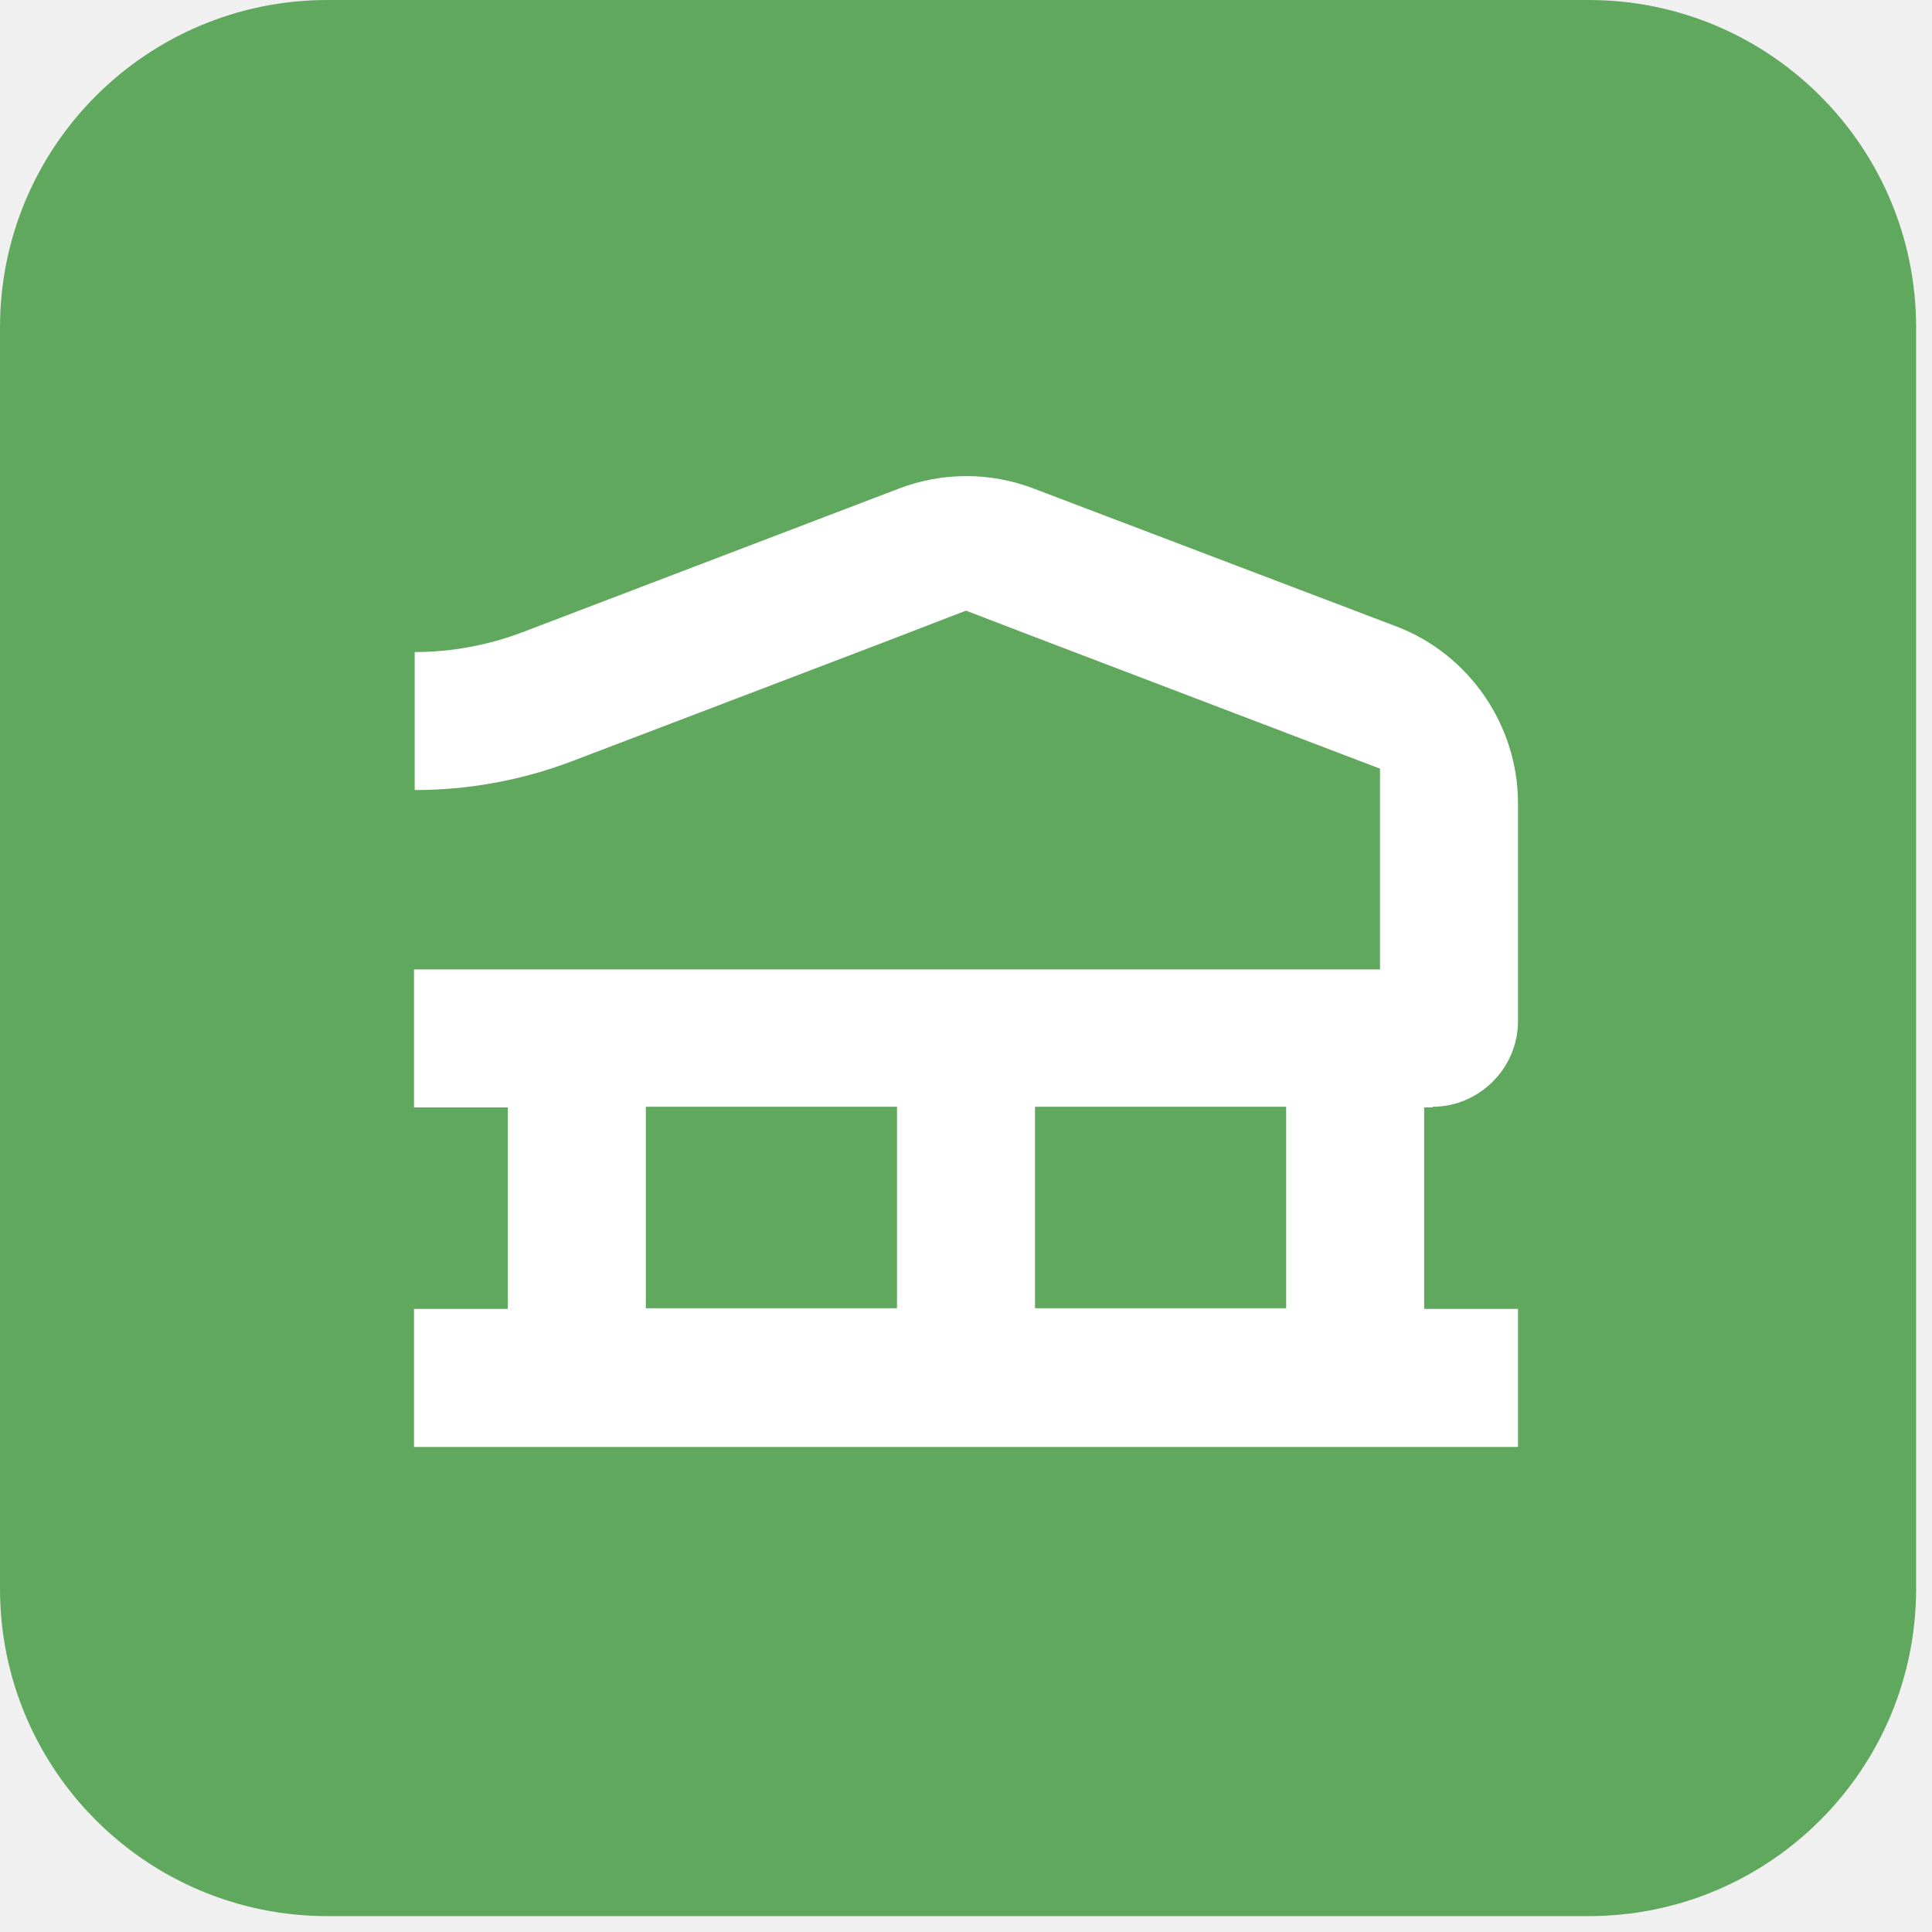
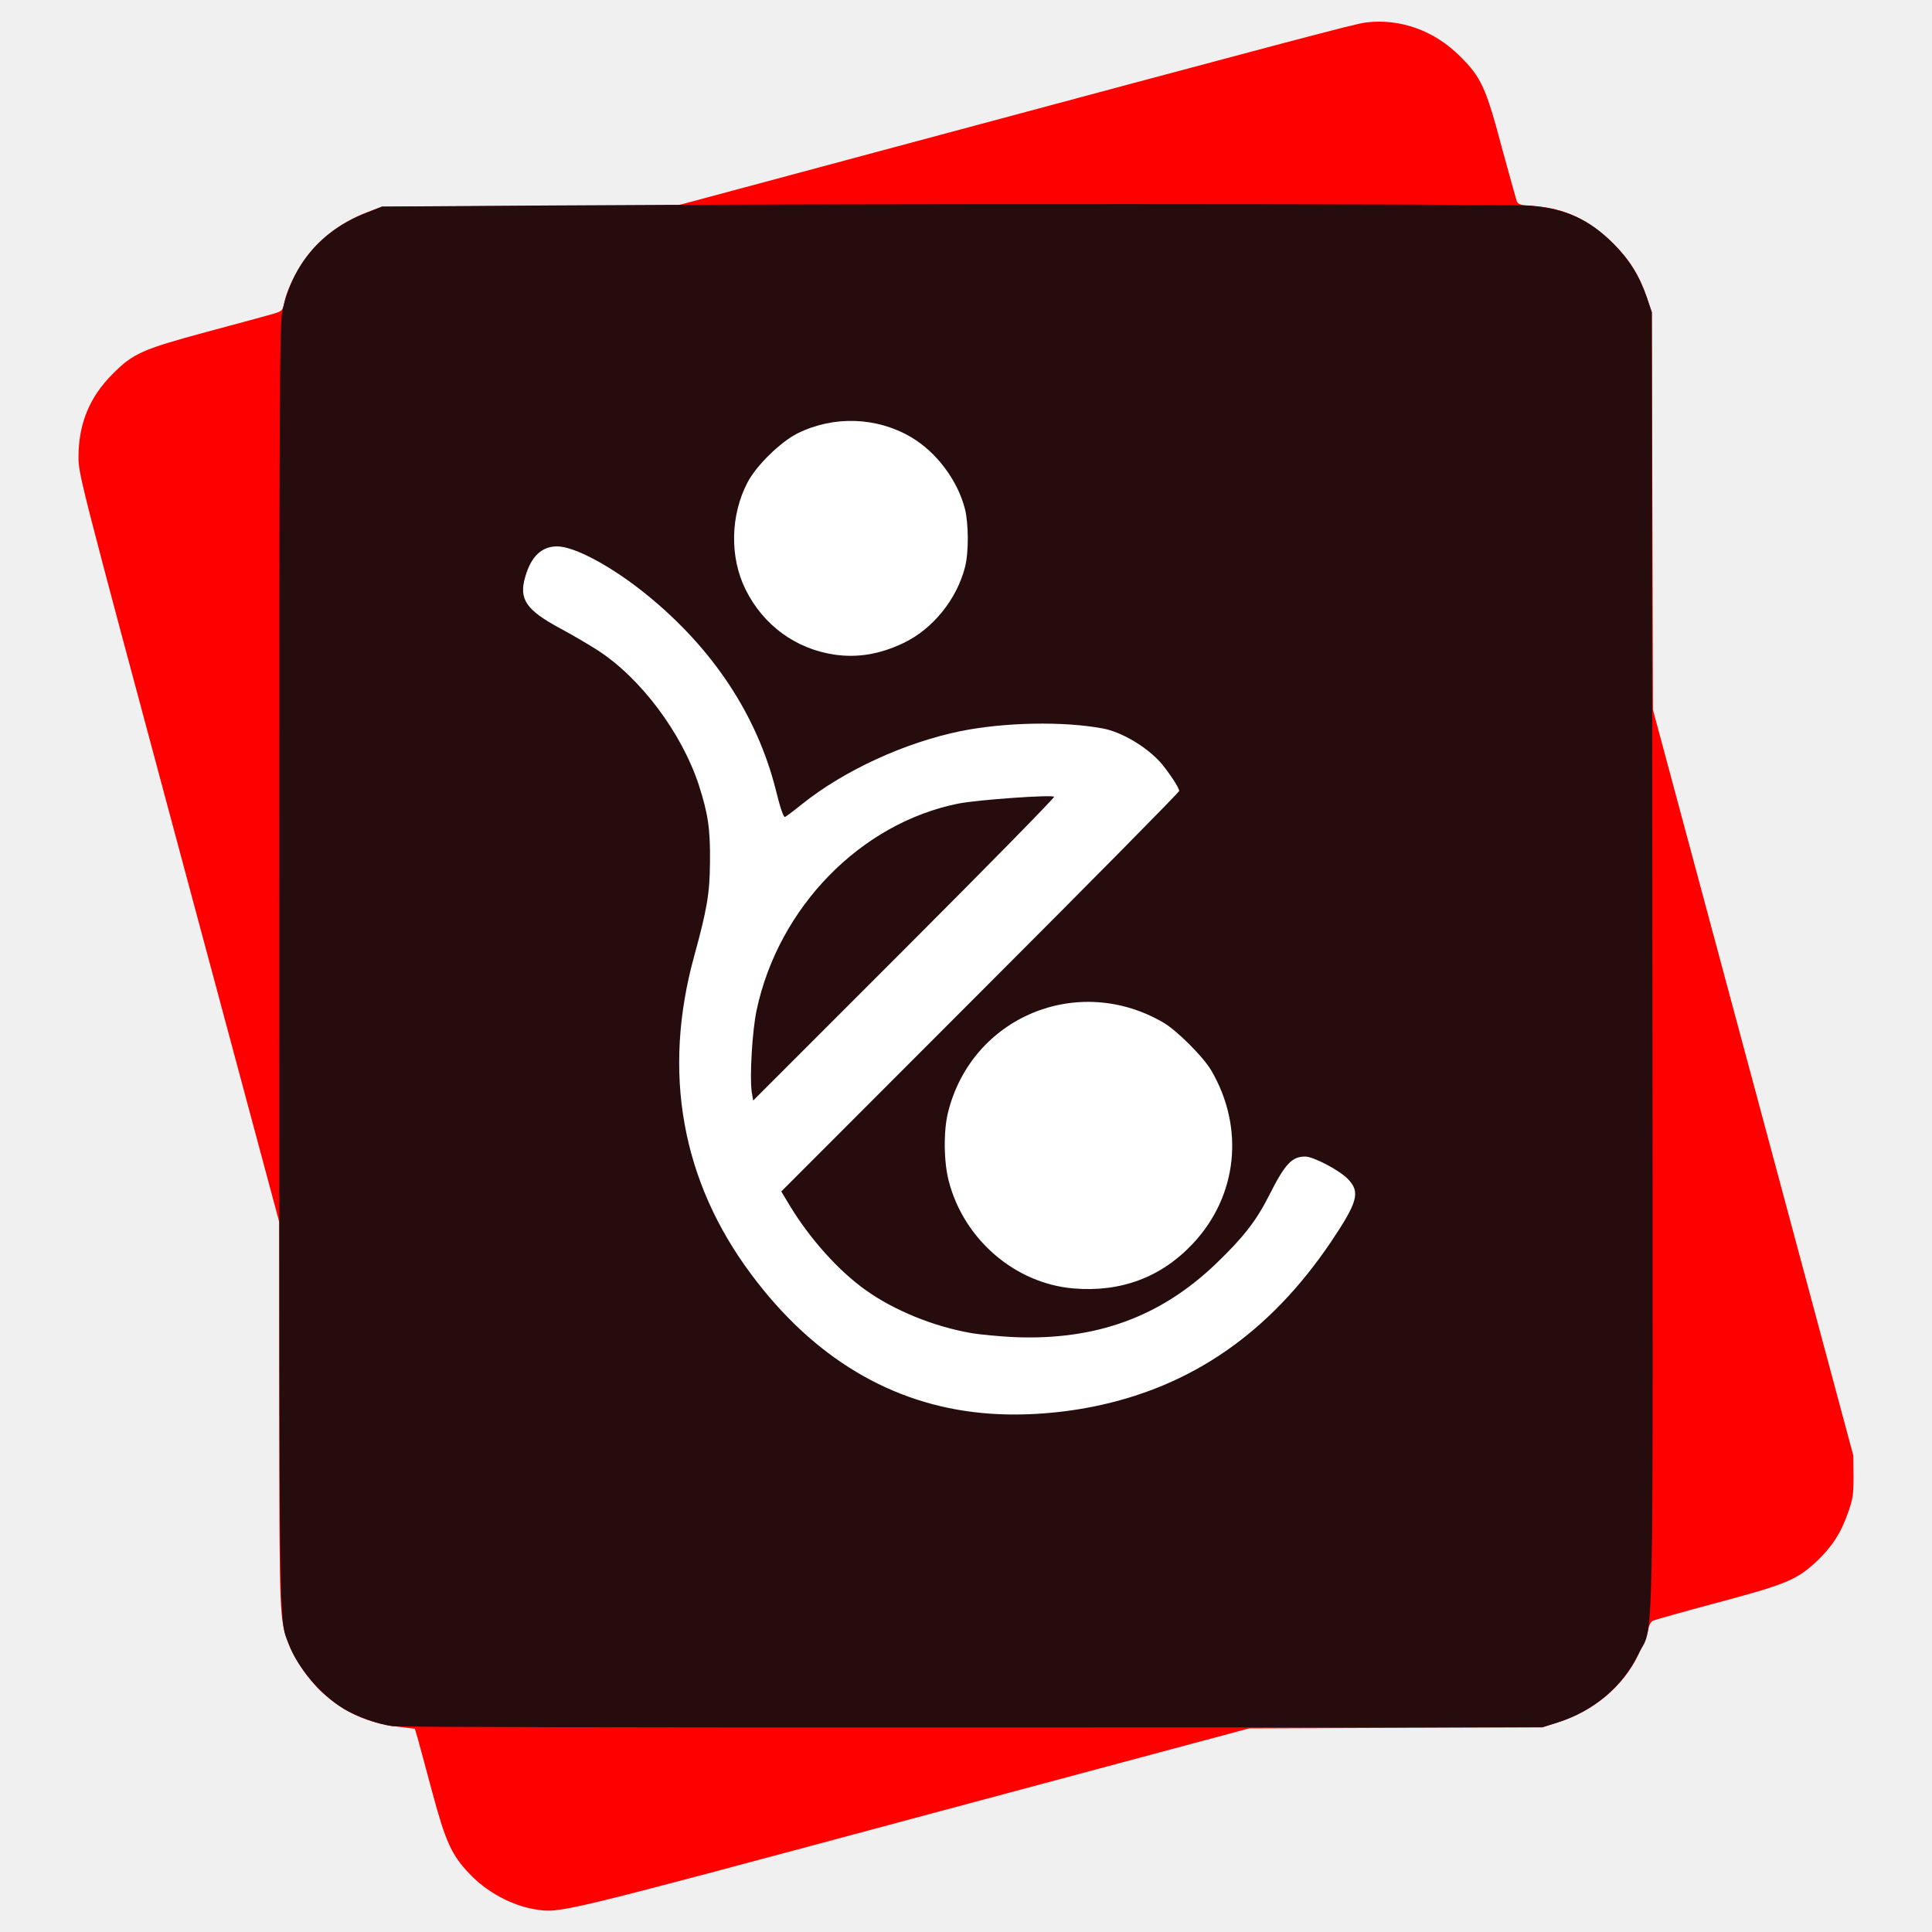
- <svg xmlns="http://www.w3.org/2000/svg" width="118" height="118" viewBox="0 0 118 118" fill="none">
-   <g clip-path="url(#clip0_1_2)">
-     <path d="M0 20C0 8.954 8.954 0 20 0H97.03C108.076 0 117.03 8.954 117.03 20V97.03C117.03 108.076 108.076 117.03 97.03 117.03H20C8.954 117.03 0 108.076 0 97.03V20Z" fill="#61A85F" />
-     <path d="M87.489 67.597C90.354 67.597 92.714 65.237 92.714 62.371V49.054C92.714 44.292 89.722 39.951 85.297 38.265L63.13 29.837C60.475 28.825 57.567 28.825 54.912 29.837L31.944 38.602C29.837 39.403 27.604 39.825 25.328 39.825V48.253C28.615 48.253 31.818 47.663 34.852 46.525L53.859 39.277L57.904 37.717L59 37.296L60.096 37.717L64.057 39.234L84.286 46.947V59.21H25.286V67.639H31.017V79.945H25.286V88.373H92.714V79.945H86.983V67.639H87.489V67.597ZM39.446 67.597H54.786V79.903H39.446V67.597ZM78.554 79.903H63.214V67.597H78.554V79.903Z" fill="white" />
-   </g>
-   <defs>
-     <clipPath id="clip0_1_2">
-       <rect width="118" height="118" fill="white" />
-     </clipPath>
-   </defs>
+ <svg xmlns="http://www.w3.org/2000/svg" width="118" height="118" viewBox="0 0 1024 1024">
+   <path fill-rule="evenodd" fill="#FF0000" d="M283.7 1012.0C271.3 1010.0 257.9 1002.8 248.7 993.0C239.3 983.1 236.1 976.0 229.0 949.5C225.6 936.9 222.2 924.2 221.4 921.4L219.9 916.3L211.1 915.2C195.1 913.3 182.5 907.6 171.0 897.2C164.1 891.0 156.1 879.5 153.0 871.3C148.1 858.4 148.1 857.2 148.0 749.1L148.0 647.7L94.8 449.6C42.0 253.0 41.6 251.4 41.6 242.0C41.7 224.6 47.4 210.6 59.5 198.4C70.5 187.3 75.2 185.2 109.6 175.9C126.1 171.5 141.8 167.2 144.6 166.4C149.4 165.0 149.8 164.6 150.5 161.2C151.6 155.2 155.6 146.4 160.5 139.0C168.4 127.2 179.8 118.3 194.4 112.6L202.5 109.5L280.7 109.2L359.0 108.9L457.7 82.4C691.3 19.7 717.8 12.7 724.0 11.9C742.2 9.7 760.3 16.2 774.0 30.0C785.1 41.0 787.6 46.6 796.0 78.2C799.9 92.6 803.5 105.4 803.9 106.6C804.7 108.4 805.9 108.8 813.2 109.3C829.2 110.3 842.6 116.7 855.0 129.0C863.6 137.6 868.9 146.1 872.8 157.5L875.5 165.5L875.8 270.8L876.1 376.2L929.2 573.8L982.3 771.5L982.4 782.5C982.4 792.2 982.1 794.5 979.4 802.0C975.7 812.6 970.8 820.1 962.7 827.7C952.4 837.3 946.5 839.8 910.0 849.5C892.1 854.3 876.8 858.6 875.9 859.1C875.0 859.6 873.9 861.6 873.6 863.7C873.2 865.8 870.8 871.7 868.4 876.9C860.2 893.9 844.6 907.0 825.5 912.9L817.5 915.5L739.7 915.8L662.0 916.1L483.3 964.0C294.9 1014.6 297.1 1014.1 283.7 1012.0Z" />
+   <path fill-rule="evenodd" fill="#270C0E" d="M207.8 914.9C200.0 913.8 189.0 909.8 182.3 905.8C169.9 898.3 157.9 884.2 153.0 871.3C147.8 857.7 148.1 875.1 148.0 511.7C148.0 205.8 148.2 172.2 149.6 165.2C154.7 140.3 170.5 121.8 194.4 112.7L202.5 109.5L292.5 108.9C432.1 107.9 800.2 108.0 811.5 109.0C829.8 110.6 842.4 116.4 855.0 129.0C863.6 137.6 868.9 146.1 872.8 157.5L875.5 165.5L875.8 509.0C876.1 894.8 876.8 859.3 868.3 876.9C860.2 893.8 844.7 906.9 825.5 913.0L817.5 915.5L515.5 915.6C349.4 915.7 210.9 915.4 207.8 914.9Z" />
+   <path fill-rule="evenodd" fill="#FFFFFF" d="M520.3 748.9C472.3 744.3 431.0 719.5 398.3 675.6C361.2 626.0 350.9 568.3 368.0 506.5C374.7 482.1 376.2 473.5 376.3 457.0C376.5 439.3 375.3 431.4 370.4 416.1C361.3 388.4 339.6 359.4 316.7 344.6C312.2 341.7 303.3 336.5 297.0 333.1C278.8 323.3 274.9 317.6 278.4 305.7C281.5 294.9 287.1 289.6 295.3 289.6C304.6 289.6 324.6 300.4 343.0 315.4C377.9 343.8 401.1 379.0 411.1 418.3C413.5 428.1 415.2 433.0 416.0 433.0C416.4 433.0 420.5 429.9 425.1 426.2C447.5 408.3 479.5 393.6 509.2 387.5C532.5 382.8 563.7 382.2 584.5 386.1C594.3 387.9 607.2 395.5 614.8 403.8C619.0 408.5 625.0 417.5 625.0 419.2C625.0 419.9 577.5 468.0 519.5 526.0L414.1 631.5L418.6 639.0C429.4 656.8 444.6 673.7 459.0 683.9C474.2 694.7 495.0 703.1 514.5 706.5C519.5 707.4 529.8 708.3 537.5 708.7C580.9 710.5 615.2 698.0 644.8 669.5C658.9 655.9 665.7 647.3 672.5 633.9C681.1 616.8 684.7 613.0 691.8 613.0C696.1 613.0 709.9 620.2 714.4 624.9C721.1 631.8 719.7 637.0 705.4 658.3C672.9 706.4 631.6 735.0 579.6 745.5C559.8 749.5 538.6 750.7 520.3 748.9ZM569.0 682.9C538.1 680.3 510.9 657.0 502.9 626.1C500.2 616.1 500.0 599.3 502.5 589.5C515.1 538.9 571.5 515.5 616.8 542.1C624.1 546.5 637.5 559.9 641.9 567.2C659.8 597.7 656.0 633.9 632.2 659.2C615.5 677.0 594.1 685.0 569.0 682.9ZM558.7 422.3C557.4 421.1 518.2 423.9 508.0 425.9C456.1 436.3 412.6 480.9 401.0 535.5C398.7 546.4 397.3 570.6 398.4 578.5L399.2 583.3L479.3 503.2C523.4 459.1 559.1 422.7 558.7 422.3ZM442.5 347.0C421.8 344.0 404.5 331.4 395.1 312.3C386.7 295.3 387.1 273.1 396.2 255.7C400.9 246.7 413.6 234.3 422.7 229.7C441.9 220.2 464.7 221.0 482.9 231.7C496.3 239.6 507.5 254.5 511.4 269.6C513.4 277.4 513.5 292.7 511.5 300.5C507.1 317.7 494.4 333.4 478.9 340.8C466.3 346.8 454.7 348.7 442.5 347.0Z" />
</svg>
